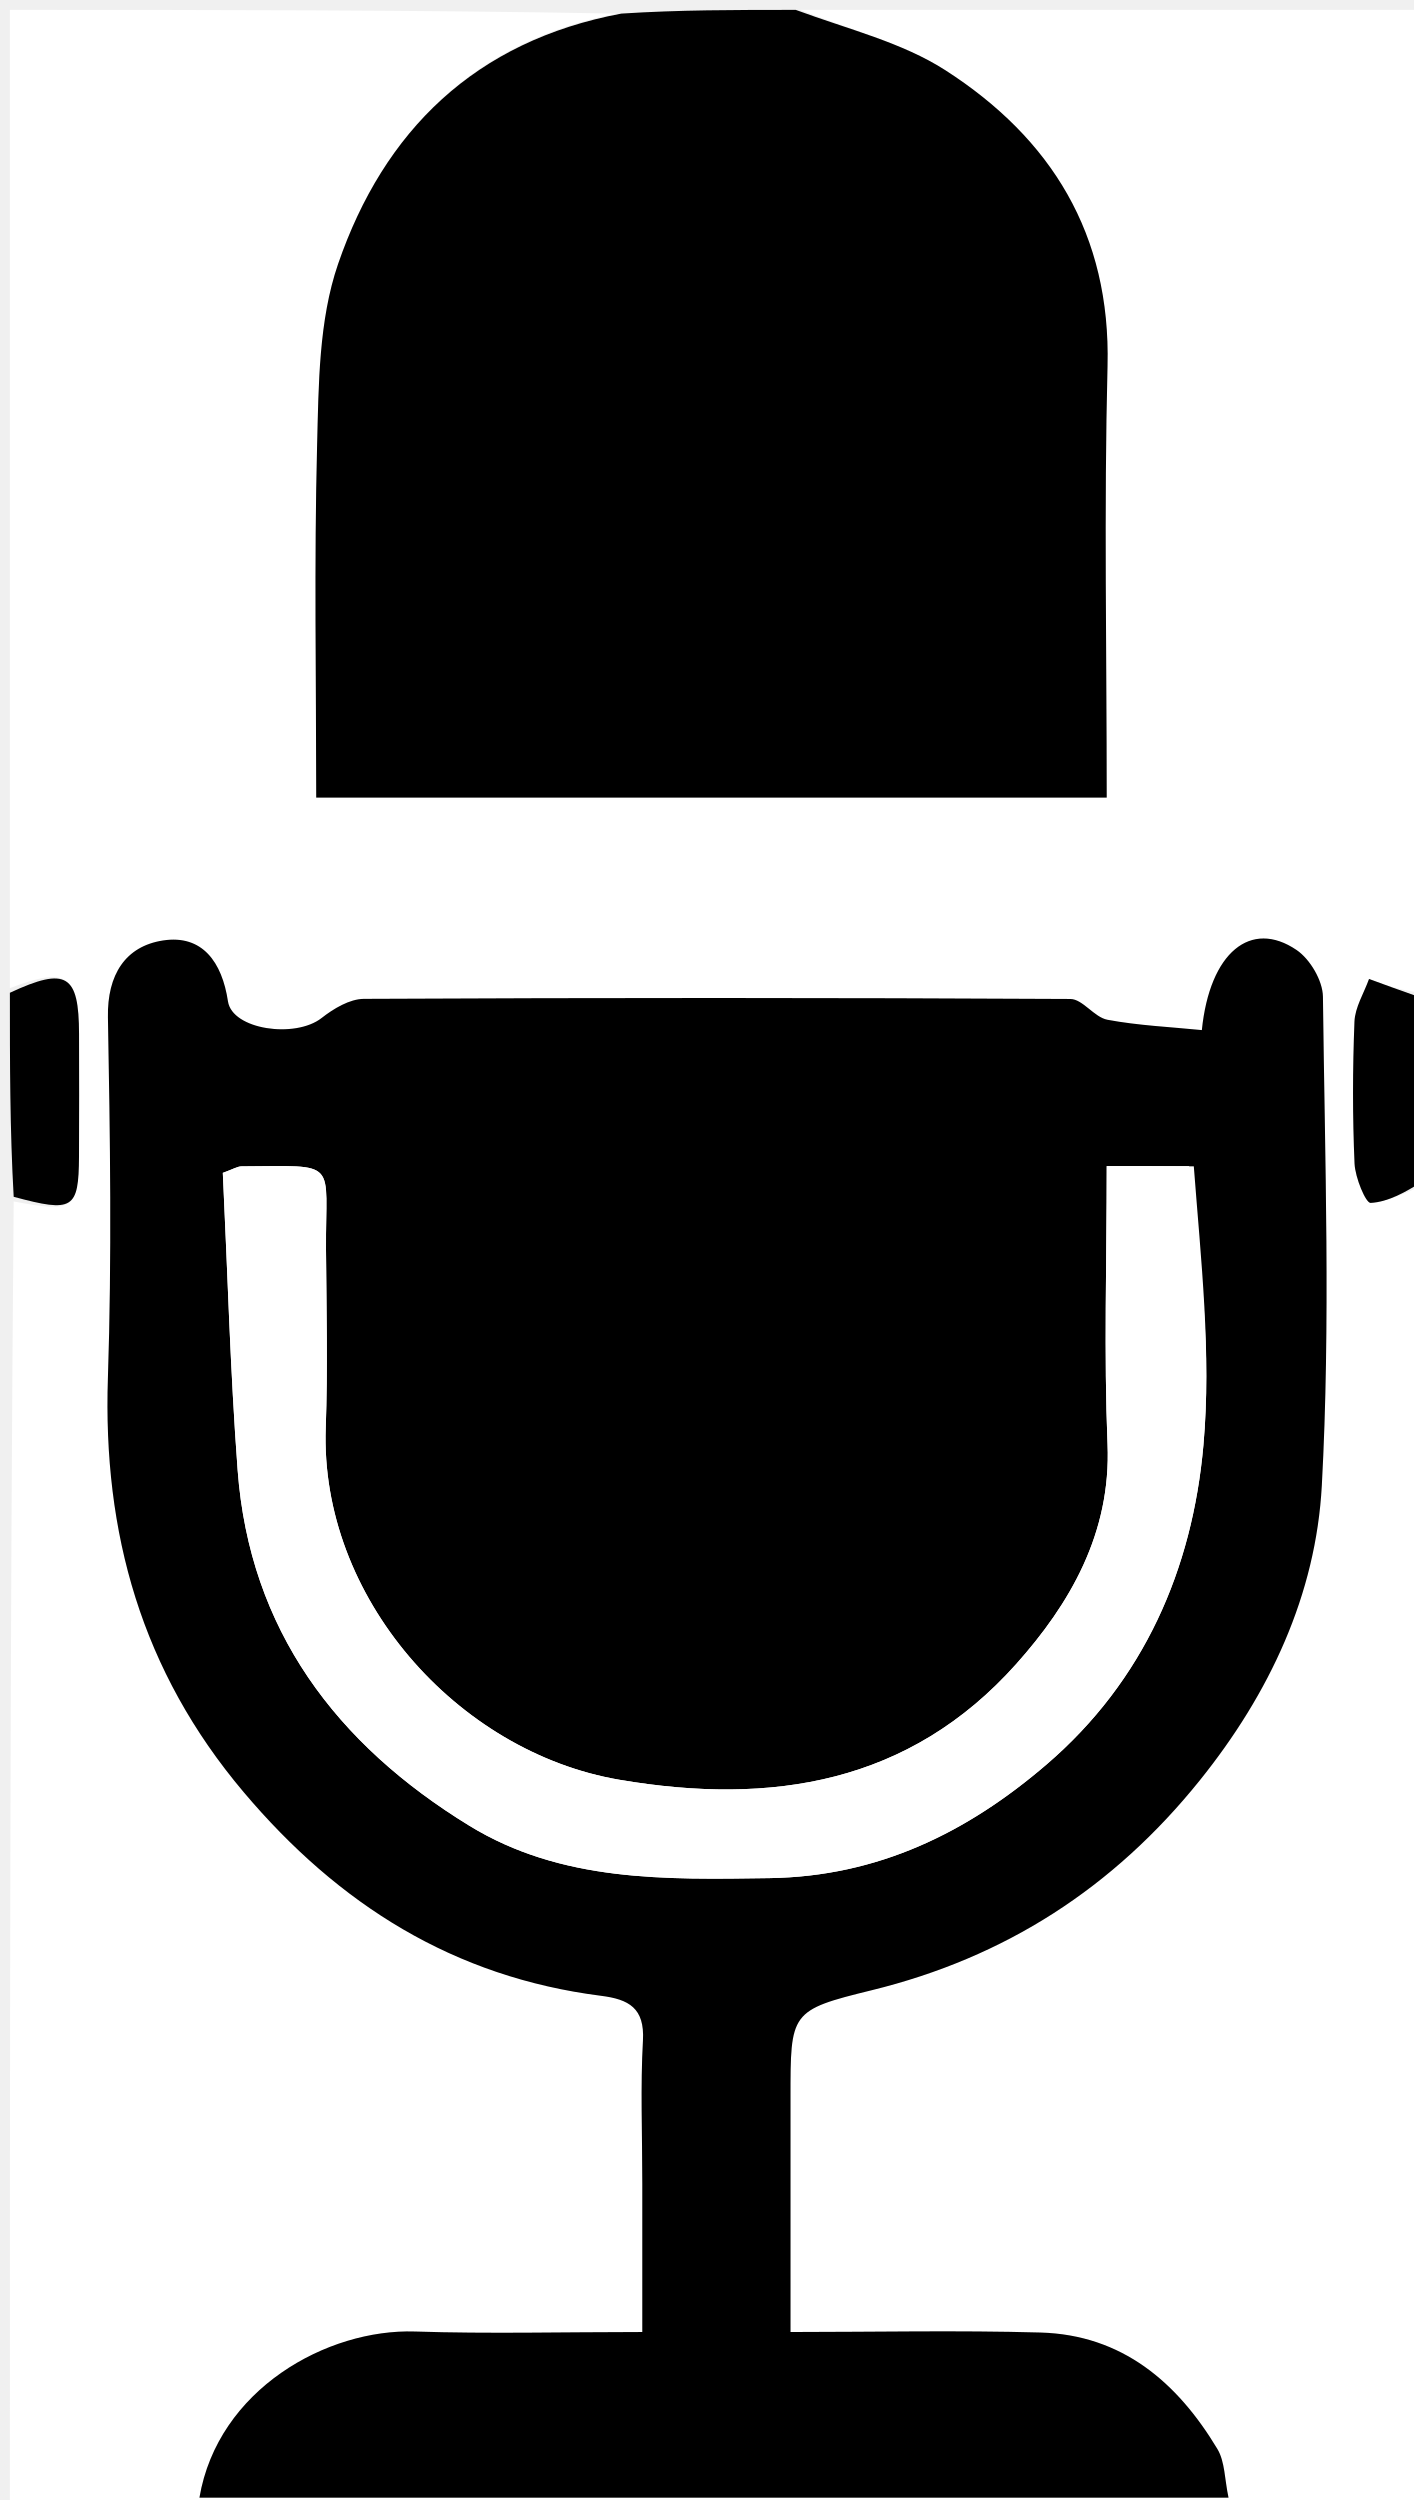
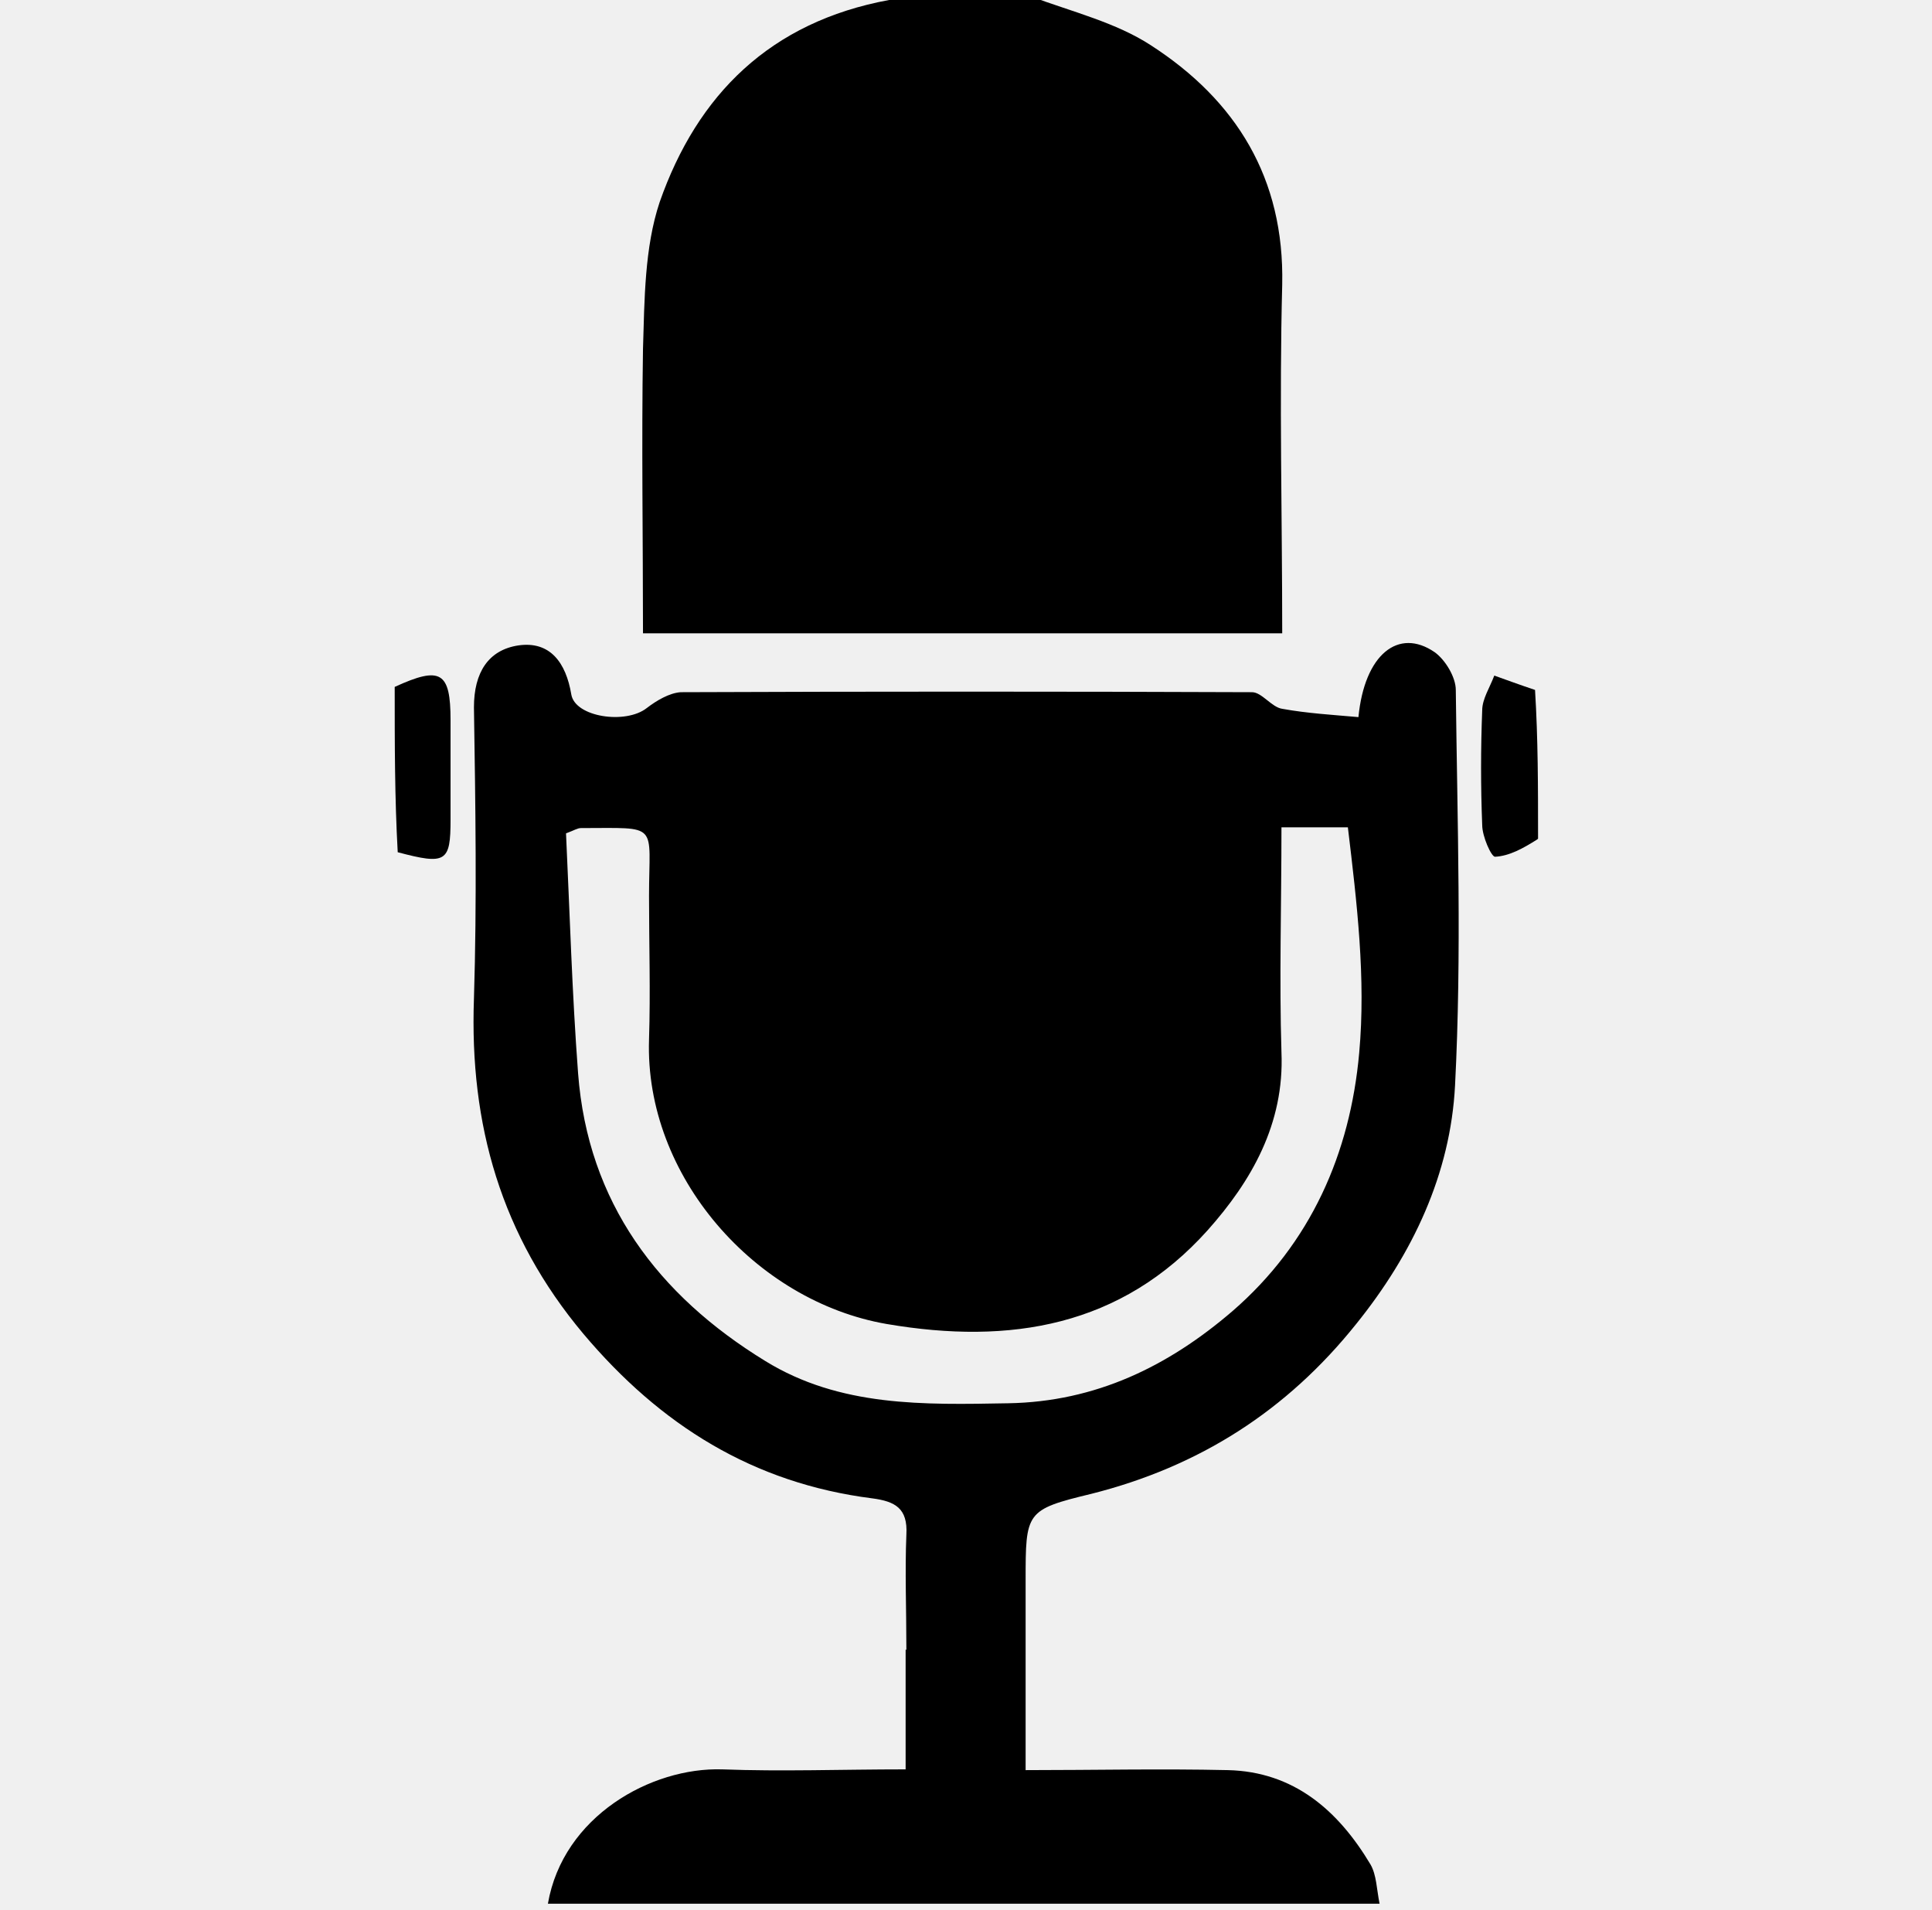
- <svg xmlns="http://www.w3.org/2000/svg" version="1.1" id="Layer_1" x="0px" y="0px" width="100%" viewBox="0 0 143 253" enable-background="new 0 0 143 253" xml:space="preserve">
-   <path fill="#FFFFFF" opacity="1" stroke="none" d=" M144,120   C144,164.619 144,209.238 144,253.928   C96.432,253.928 48.864,253.928 1,253.928   C1,209.98 1,165.958 1.385,121.585   C7.392,122.74 7.962,122.369 7.995,117.063   C8.021,112.917 8.006,108.771 7.999,104.626   C7.989,98.624 6.735,97.798 1,100   C1,67.09 1,34.18 1,1   C21.353,1 41.708,1 62.407,1.376   C48.068,4.158 38.847,13.244 34.214,26.716   C32.255,32.411 32.248,38.91 32.09,45.063   C31.784,56.974 32.001,68.898 32.001,80.718   C58.993,80.718 85.383,80.718 112,80.718   C112,65.972 111.72,51.5 112.082,37.044   C112.416,23.705 106.387,14.005 95.685,7.116   C91.296,4.291 85.924,2.993 81,1   C101.943,1 122.887,1 144,1   C144,34.021 144,67.042 143.636,100.433   C141.696,100.226 140.12,99.649 138.545,99.071   C138.03,100.511 137.128,101.935 137.071,103.392   C136.882,108.173 136.871,112.972 137.079,117.751   C137.141,119.173 138.215,121.763 138.708,121.736   C140.499,121.635 142.24,120.651 144,120  M65,221.497   C65,226.264 65,231.031 65,236   C56.95,236 49.467,236.195 41.998,235.949   C33.125,235.658 22.052,241.774 20.182,252.763   C54.772,252.763 89.327,252.763 124.326,252.763   C123.926,250.897 123.971,249.119 123.197,247.833   C119.142,241.086 113.564,236.286 105.3,236.052   C96.892,235.815 88.472,236 80,236   C80,227.621 80,219.958 80,212.295   C80,203.633 79.952,203.437 88.218,201.411   C101.736,198.098 112.669,191.047 121.4,180.195   C128.489,171.386 133.171,161.362 133.768,150.343   C134.66,133.894 134.075,117.359 133.881,100.864   C133.862,99.245 132.582,97.071 131.216,96.142   C126.589,92.995 122.424,96.382 121.627,104.245   C118.448,103.927 115.219,103.788 112.073,103.2   C110.732,102.95 109.57,101.104 108.321,101.097   C84.492,100.966 60.661,100.966 36.832,101.085   C35.387,101.092 33.757,102.073 32.545,103.024   C29.882,105.112 23.501,104.205 23.07,101.337   C22.472,97.36 20.474,94.563 16.497,95.175   C12.697,95.759 10.843,98.638 10.922,102.938   C11.145,115.099 11.322,127.278 10.92,139.429   C10.398,155.173 14.323,169.114 24.652,181.355   C34.282,192.768 45.946,200.086 60.832,201.976   C63.628,202.331 65.253,203.205 65.066,206.504   C64.804,211.155 65,215.832 65,221.497  z" />
-   <path fill="#000000" opacity="1" stroke="none" d=" M80.532,1   C85.924,2.993 91.296,4.291 95.685,7.116   C106.387,14.005 112.416,23.705 112.082,37.044   C111.72,51.5 112,65.972 112,80.718   C85.383,80.718 58.993,80.718 32.001,80.718   C32.001,68.898 31.784,56.974 32.09,45.063   C32.248,38.91 32.255,32.411 34.214,26.716   C38.847,13.244 48.068,4.158 62.875,1.376   C68.688,1 74.376,1 80.532,1  z" />
-   <path fill="#000000" opacity="1" stroke="none" d=" M1,100.469   C6.735,97.798 7.989,98.624 7.999,104.626   C8.006,108.771 8.021,112.917 7.995,117.063   C7.962,122.369 7.392,122.74 1.385,121.116   C1,114.312 1,107.625 1,100.469  z" />
-   <path fill="#000000" opacity="1" stroke="none" d=" M144,119.532   C142.24,120.651 140.499,121.635 138.708,121.736   C138.215,121.763 137.141,119.173 137.079,117.751   C136.871,112.972 136.882,108.173 137.071,103.392   C137.128,101.935 138.03,100.511 138.545,99.071   C140.12,99.649 141.696,100.226 143.636,100.902   C144,107.021 144,113.042 144,119.532  z" />
-   <path fill="#000000" opacity="1" stroke="none" d=" M65,220.997   C65,215.832 64.804,211.155 65.066,206.504   C65.253,203.205 63.628,202.331 60.832,201.976   C45.946,200.086 34.282,192.768 24.652,181.355   C14.323,169.114 10.398,155.173 10.92,139.429   C11.322,127.278 11.145,115.099 10.922,102.938   C10.843,98.638 12.697,95.759 16.497,95.175   C20.474,94.563 22.472,97.36 23.07,101.337   C23.501,104.205 29.882,105.112 32.545,103.024   C33.757,102.073 35.387,101.092 36.832,101.085   C60.661,100.966 84.492,100.966 108.321,101.097   C109.57,101.104 110.732,102.95 112.073,103.2   C115.219,103.788 118.448,103.927 121.627,104.245   C122.424,96.382 126.589,92.995 131.216,96.142   C132.582,97.071 133.862,99.245 133.881,100.864   C134.075,117.359 134.66,133.894 133.768,150.343   C133.171,161.362 128.489,171.386 121.4,180.195   C112.669,191.047 101.736,198.098 88.218,201.411   C79.952,203.437 80,203.633 80,212.295   C80,219.958 80,227.621 80,236   C88.472,236 96.892,235.815 105.3,236.052   C113.564,236.286 119.142,241.086 123.197,247.833   C123.971,249.119 123.926,250.897 124.326,252.763   C89.327,252.763 54.772,252.763 20.182,252.763   C22.052,241.774 33.125,235.658 41.998,235.949   C49.467,236.195 56.95,236 65,236   C65,231.031 65,226.264 65,220.997  M120.334,118.004   C117.585,118.004 114.836,118.004 112,118.004   C112,127.851 111.709,137.02 112.082,146.162   C112.449,155.161 108.273,162.32 102.811,168.43   C92.062,180.453 78.147,182.749 62.684,180.112   C46.24,177.307 32.352,161.603 32.966,144.491   C33.18,138.5 33.035,132.495 32.992,126.497   C32.925,117.283 34.444,117.984 24.452,118.035   C24.02,118.037 23.589,118.323 22.549,118.694   C23.03,128.682 23.297,138.749 24.049,148.781   C25.263,164.985 34.067,176.53 47.49,184.76   C56.821,190.481 67.362,190.218 77.877,190.065   C88.828,189.905 97.87,185.472 105.917,178.56   C115.782,170.086 120.667,158.797 121.785,146.273   C122.616,136.958 121.526,127.471 120.334,118.004  z" />
-   <path fill="#FFFFFF" opacity="1" stroke="none" d=" M120.813,118.033   C121.526,127.471 122.616,136.958 121.785,146.273   C120.667,158.797 115.782,170.086 105.917,178.56   C97.87,185.472 88.828,189.905 77.877,190.065   C67.362,190.218 56.821,190.481 47.49,184.76   C34.067,176.53 25.263,164.985 24.049,148.781   C23.297,138.749 23.03,128.682 22.549,118.694   C23.589,118.323 24.02,118.037 24.452,118.035   C34.444,117.984 32.925,117.283 32.992,126.497   C33.035,132.495 33.18,138.5 32.966,144.491   C32.352,161.603 46.24,177.307 62.684,180.112   C78.147,182.749 92.062,180.453 102.811,168.43   C108.273,162.32 112.449,155.161 112.082,146.162   C111.709,137.02 112,127.851 112,118.004   C114.836,118.004 117.585,118.004 120.813,118.033  z" />
+ <svg xmlns="http://www.w3.org/2000/svg" version="1.1" viewBox="0 0 256 253">
+   <defs>
+     <style>
+       .cls-1 {
+         fill: #fff;
+         fill-opacity: 0;
+       }
+     </style>
+   </defs>
+   <g>
+     <g id="Layer_1">
+       <path class="cls-1" d="M203.7,120.7v132.7H52.3c0-43.6,0-87.2.4-131.2,6.4,1.1,7,.8,7-4.5,0-4.1,0-8.2,0-12.3,0-5.9-1.3-6.8-7.4-4.6V2.8c21.5,0,43.1,0,65,.4-15.2,2.8-24.9,11.8-29.8,25.1-2.1,5.6-2.1,12.1-2.2,18.2-.3,11.8,0,23.6,0,35.3h84.7c0-14.6-.3-29,0-43.3.4-13.2-6-22.8-17.4-29.7-4.6-2.8-10.3-4.1-15.5-6.1h66.7c0,32.7,0,65.5-.4,98.6-2.1-.2-3.7-.8-5.4-1.3-.5,1.4-1.5,2.8-1.6,4.3-.2,4.7-.2,9.5,0,14.2,0,1.4,1.2,4,1.7,3.9,1.9,0,3.7-1.1,5.6-1.7M120.1,221.3v14.4c-8.5,0-16.4.2-24.3,0-9.4-.3-21.1,5.8-23.1,16.7h110.2c-.4-1.8-.4-3.6-1.2-4.9-4.3-6.7-10.2-11.4-18.9-11.7-8.9-.2-17.8,0-26.8,0,0-8.3,0-15.9,0-23.5,0-8.6,0-8.8,8.7-10.8,14.3-3.3,25.9-10.3,35.1-21,7.5-8.7,12.5-18.7,13.1-29.6.9-16.3.3-32.7.1-49,0-1.6-1.4-3.8-2.8-4.7-4.9-3.1-9.3.2-10.1,8-3.4-.3-6.8-.5-10.1-1-1.4-.2-2.6-2.1-4-2.1-25.2-.1-50.4-.1-75.7,0-1.5,0-3.3,1-4.5,1.9-2.8,2.1-9.6,1.2-10-1.7-.6-3.9-2.7-6.7-7-6.1-4,.6-6,3.4-5.9,7.7.2,12.1.4,24.1,0,36.2-.6,15.6,3.6,29.4,14.5,41.6,10.2,11.3,22.5,18.6,38.3,20.4,3,.4,4.7,1.2,4.5,4.5-.3,4.6,0,9.2,0,14.9Z" />
+       <path d="M136.5-.5c5.7,2.1,11.4,3.5,16,6.5,11.3,7.3,17.7,17.6,17.4,31.7-.4,15.3,0,30.6,0,46.2h-84.7c0-12.5-.2-25.1,0-37.7.2-6.5.2-13.4,2.2-19.4C92.4,12.5,102.1,2.9,117.8,0c6.2-.4,12.2-.4,18.7-.4Z" />
+       <path d="M52.3,91c6.1-2.8,7.4-2,7.4,4.4,0,4.4,0,8.8,0,13.2,0,5.6-.6,6-7,4.3-.4-7.2-.4-14.3-.4-21.9Z" />
+       <path d="M203.7,111.2c-1.9,1.2-3.7,2.2-5.6,2.3-.5,0-1.7-2.7-1.7-4.2-.2-5.1-.2-10.1,0-15.2,0-1.5,1-3,1.6-4.6,1.7.6,3.3,1.2,5.4,1.9.4,6.5.4,12.8.4,19.7Z" />
+       <path d="M120.1,218.6c0-5.5-.2-10.4,0-15.3.2-3.5-1.5-4.4-4.5-4.8-15.8-2-28.1-9.7-38.3-21.8-10.9-13-15.1-27.7-14.5-44.4.4-12.9.2-25.7,0-38.6,0-4.6,1.9-7.6,5.9-8.2,4.2-.6,6.3,2.3,7,6.5.5,3,7.2,4,10,1.8,1.3-1,3-2,4.5-2.1,25.2-.1,50.4-.1,75.7,0,1.3,0,2.6,2,4,2.2,3.3.6,6.7.8,10.1,1.1.8-8.3,5.3-11.9,10.1-8.6,1.4,1,2.8,3.3,2.8,5,.2,17.5.8,35-.1,52.4-.6,11.7-5.6,22.3-13.1,31.6-9.2,11.5-20.8,18.9-35.1,22.5-8.7,2.1-8.7,2.4-8.7,11.5,0,8.1,0,16.2,0,25.1,9,0,17.9-.2,26.8,0,8.7.2,14.6,5.3,18.9,12.5.8,1.4.8,3.2,1.2,5.2h-110.2c2-11.6,13.7-18.1,23.1-17.8,7.9.3,15.8,0,24.3,0,0-5.3,0-10.3,0-15.9M178.6,109.6h-8.8c0,10.4-.3,20.1,0,29.8.4,9.5-4,17.1-9.8,23.6-11.4,12.7-26.1,15.2-42.5,12.4-17.4-3-32.1-19.6-31.5-37.7.2-6.3,0-12.7,0-19,0-9.8,1.5-9-9-9-.5,0-.9.3-2,.7.5,10.6.8,21.2,1.6,31.8,1.3,17.1,10.6,29.4,24.8,38.1,9.9,6.1,21,5.8,32.2,5.6,11.6-.2,21.2-4.9,29.7-12.2,10.4-9,15.6-20.9,16.8-34.2.9-9.9-.3-19.9-1.5-29.9Z" />
+       <path class="cls-1" d="M179.1,109.6c.8,10,1.9,20,1,29.9-1.2,13.3-6.4,25.2-16.8,34.2-8.5,7.3-18.1,12-29.7,12.2-11.1.2-22.3.4-32.2-5.6-14.2-8.7-23.5-20.9-24.8-38.1-.8-10.6-1.1-21.3-1.6-31.8,1.1-.4,1.6-.7,2-.7,10.6,0,9-.8,9,9,0,6.3.2,12.7,0,19-.6,18.1,14,34.7,31.5,37.7,16.4,2.8,31.1.4,42.5-12.4,5.8-6.5,10.2-14,9.8-23.6-.4-9.7,0-19.4,0-29.8,3,0,5.9,0,9.3,0Z" />
+     </g>
+   </g>
</svg>
